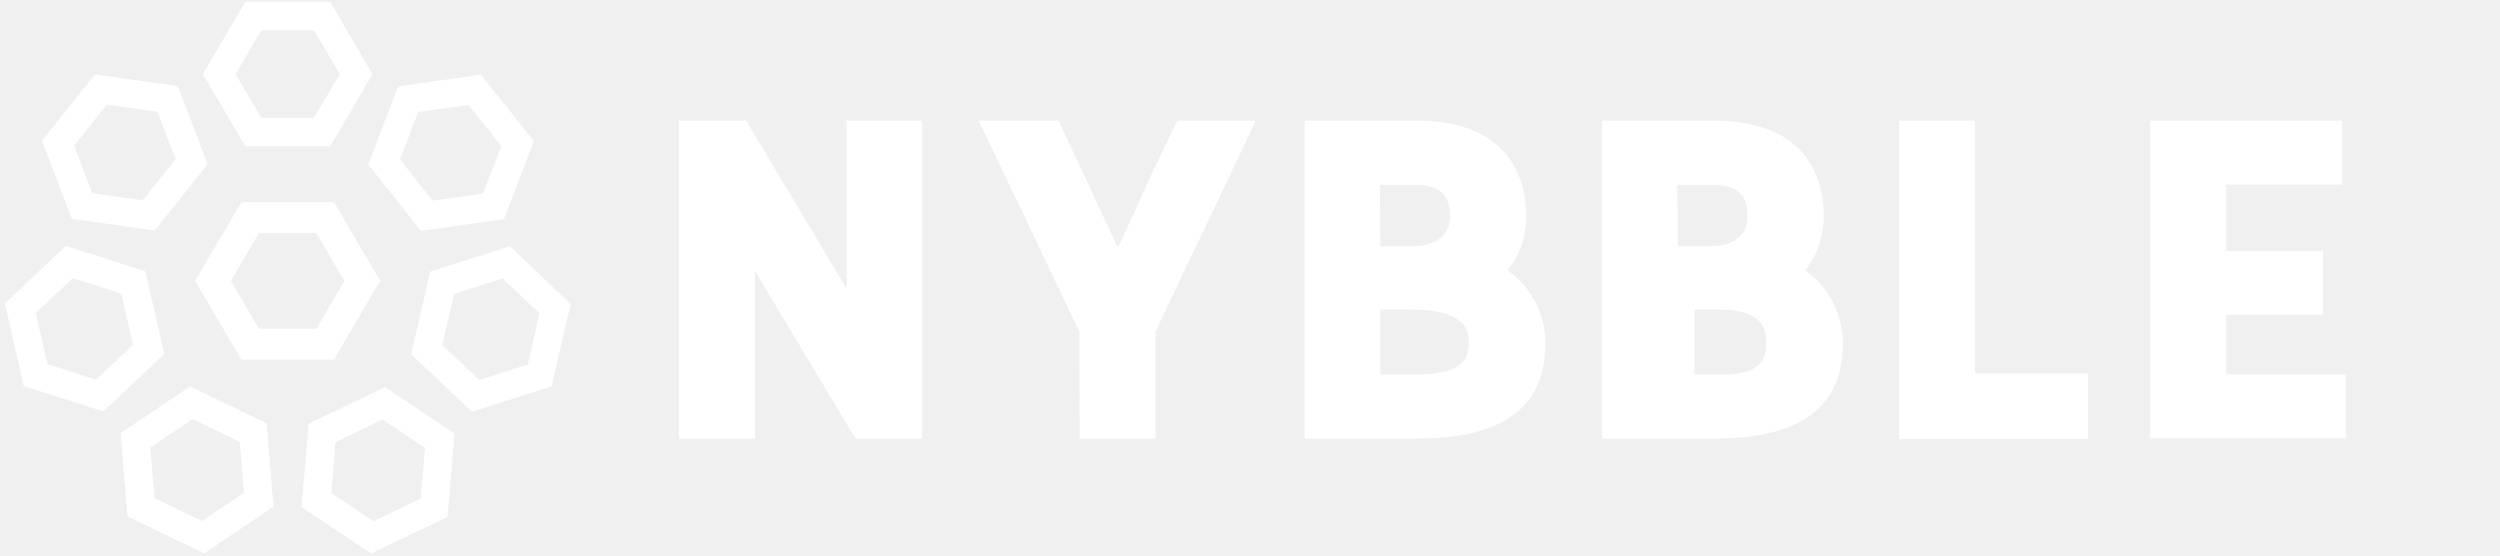
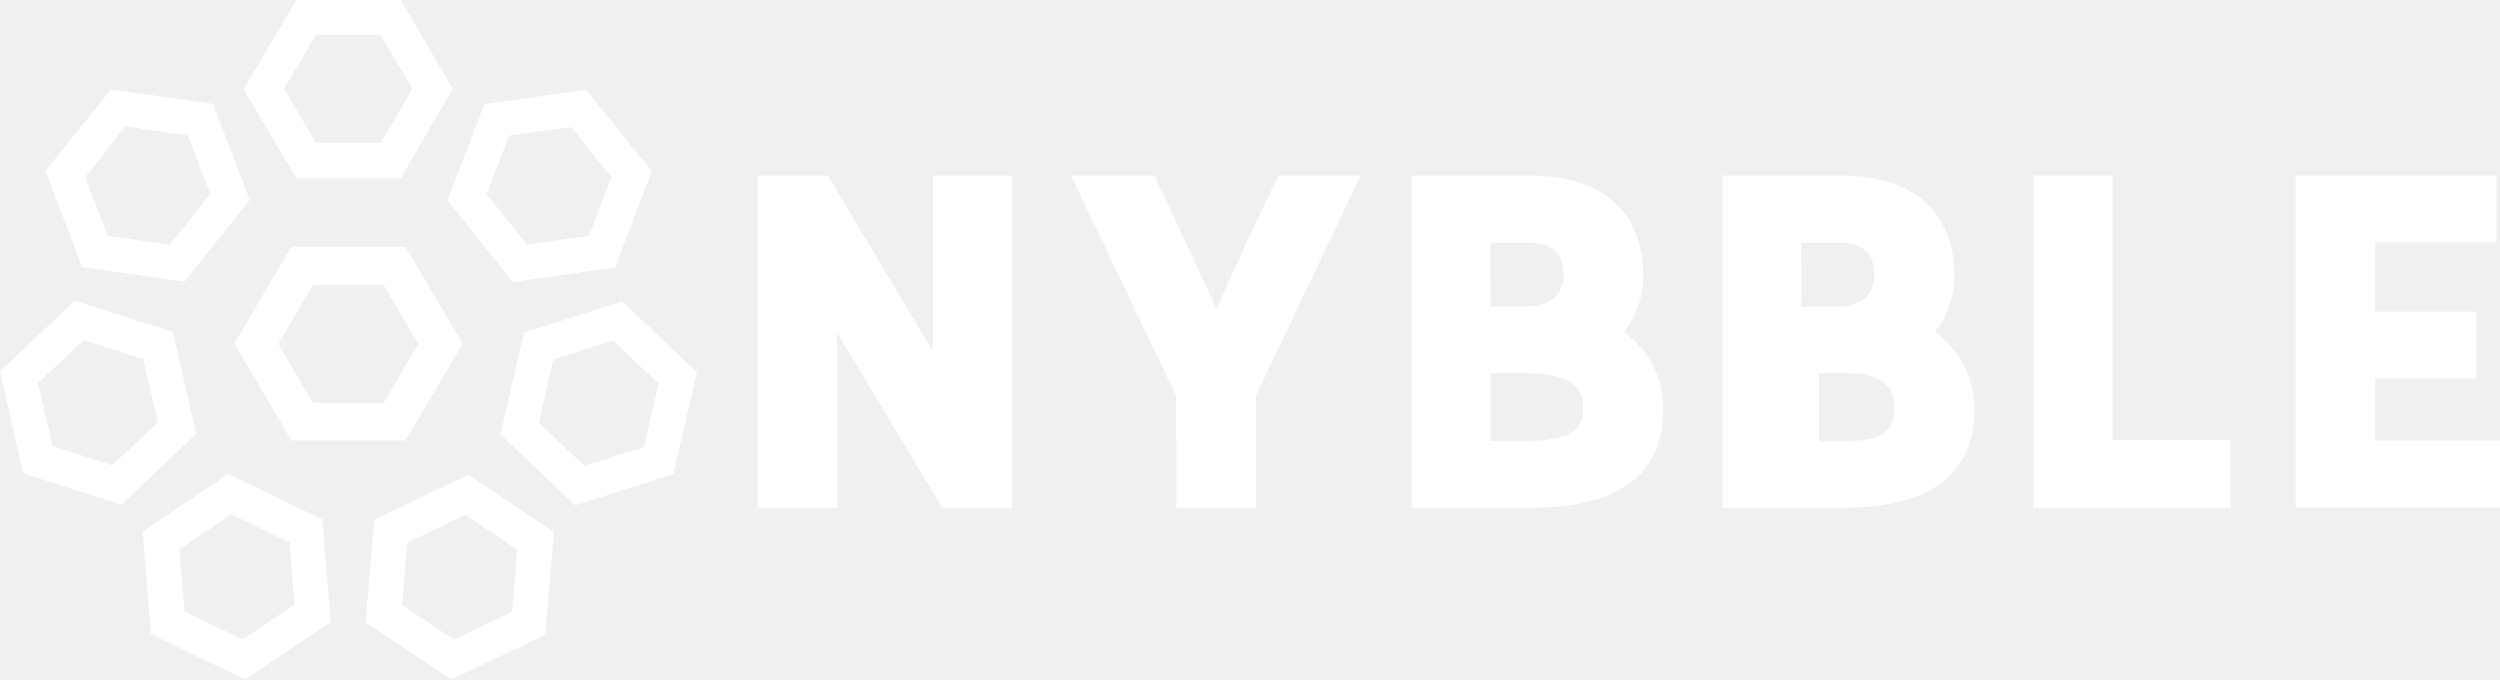
- <svg xmlns="http://www.w3.org/2000/svg" version="1.1" id="Layer_1" x="0px" y="0px" viewBox="0 0 810 180" style="enable-background:new 0 0 810 180;" xml:space="preserve">
+ <svg xmlns="http://www.w3.org/2000/svg" version="1.1" id="Layer_1" x="0px" y="0px" viewBox="0 0 774.8 210.6" style="enable-background:new 0 0 774.8 210.6;" xml:space="preserve">
  <style type="text/css">
	.st0{fill:#FFFFFF;}
	.st1{enable-background:new    ;}
</style>
-   <path class="st0" d="M83.9,75.5h18.6l9.1,15.5l-9.1,15.5H83.9L74.8,91L83.9,75.5 M78.2,65.5L63.2,91l15,25.5h30l15-25.5l-15-25.5  H78.2z" />
-   <path class="st0" d="M84.7,9.8h17l8.4,14.2l-8.4,14.2h-17L76.3,24L84.7,9.8 M79.5,0.6L65.7,24l13.8,23.4H107L120.7,24L107,0.6H79.5z  " />
-   <path class="st0" d="M24,47.2l10.6-13.3L51,36.2l5.9,15.4L46.2,64.9l-16.3-2.3L24,47.2 M13.6,45.6l9.7,25.3l26.8,3.8l17.2-21.5  l-9.7-25.3l-26.8-3.8L13.6,45.6z" />
-   <path class="st0" d="M15.4,118l-3.8-16.6l12-11.3l15.7,5l3.8,16.6l-12,11.3L15.4,118 M7.7,125.1l25.8,8.2l19.7-18.6l-6.1-26.8  l-25.8-8.2L1.6,98.3L7.7,125.1z" />
-   <path class="st0" d="M65.4,168.8l-15.3-7.4L48.7,145l13.7-9.2l15.3,7.4l1.4,16.4L65.4,168.8 M66.1,179.3l22.5-15.1l-2.2-27l-24.8-12  l-22.5,15.1l2.2,27L66.1,179.3z" />
-   <path class="st0" d="M136.3,161.5l-15.3,7.4l-13.7-9.2l1.4-16.4l15.3-7.4l13.7,9.2L136.3,161.5 M145,167.5l2.3-27l-22.5-15.1  L100,137.3l-2.3,27l22.5,15L145,167.5z" />
-   <path class="st0" d="M174.8,101.5l-3.8,16.6l-15.7,5l-12-11.3l3.8-16.6l15.7-5L174.8,101.5 M184.9,98.5l-19.7-18.7L139.4,88  l-6.2,26.8l19.7,18.6l25.8-8.2L184.9,98.5z" />
-   <path class="st0" d="M151.8,34l10.6,13.3l-5.9,15.4L140.2,65l-10.6-13.3l5.9-15.4L151.8,34 M155.8,24.2L129,28l-9.7,25.3l17.1,21.5  l26.9-3.8l9.7-25.3L155.8,24.2z" />
+   <path class="st0" d="M97,88.3h21.9l10.7,18.3l-10.7,18.3H97l-10.7-18.3L97,88.3 M90.3,76.5l-17.7,30l17.7,30h35.4l17.7-30l-17.7-30  H90.3z" />
+   <path class="st0" d="M97.9,10.8h20l9.9,16.7L118,44.3h-20L88,27.6L97.9,10.8 M91.8,0L75.5,27.6l16.3,27.6h32.4l16.1-27.6L124.2,0  H91.8z" />
+   <path class="st0" d="M26.4,54.9l12.5-15.7L58.2,42l7,18.1L52.6,75.8l-19.2-2.7L26.4,54.9 M14.1,53l11.4,29.8l31.6,4.5L77.4,62  L66,32.2l-31.6-4.5L14.1,53z" />
+   <path class="st0" d="M16.3,138.3l-4.5-19.6l14.1-13.3l18.5,5.9l4.5,19.6l-14.1,13.3L16.3,138.3 M7.2,146.7l30.4,9.7l23.2-21.9  l-7.2-31.6l-30.4-9.7L0,115.1L7.2,146.7z" />
+   <path class="st0" d="M75.2,198.2l-18-8.7l-1.6-19.3l16.1-10.8l18,8.7l1.6,19.3L75.2,198.2 M76,210.6l26.5-17.8L99.9,161l-29.2-14.1  l-26.5,17.8l2.6,31.8L76,210.6z" />
+   <path class="st0" d="M158.7,189.6l-18,8.7l-16.1-10.8l1.6-19.3l18-8.7l16.1,10.8L158.7,189.6 M169,196.7l2.7-31.8l-26.5-17.8  l-29.2,14l-2.7,31.8l26.5,17.7L169,196.7z" />
+   <path class="st0" d="M204.1,118.9l-4.5,19.6l-18.5,5.9L167,131l4.5-19.6l18.5-5.9L204.1,118.9 M216,115.4l-23.2-22l-30.4,9.7  l-7.3,31.6l23.2,21.9l30.4-9.7L216,115.4z" />
+   <path class="st0" d="M177,39.4L189.5,55l-7,18.1l-19.2,2.7l-12.5-15.7l7-18.1L177,39.4 M181.7,27.8l-31.6,4.5l-11.4,29.8l20.2,25.3  l31.7-4.5L202,53.1L181.7,27.8z" />
  <g class="st1">
-     <path class="st0" d="M220,39.1h21.8l32.5,54.5V39.1h24.5v103h-21.6l-32.6-54.3v54.3H220V39.1L220,39.1z" />
-     <path class="st0" d="M349.7,107.4l-32.6-68.3H343l19.2,41.2c4.3-9.1,9.7-21.9,19.3-41.2h25.4l-32.5,68.3v34.7h-24.6L349.7,107.4   L349.7,107.4z" />
-     <path class="st0" d="M422.6,39.1H459c28.6,0,35.5,17.1,35.5,30.9c0,5.9-1.7,12.1-6,17.6c8.5,6,12.2,15.5,12.2,23.3   c0,14-5.5,31.2-41.6,31.2h-36.4v-103C422.7,39.1,422.6,39.1,422.6,39.1z M447.2,79.8h10.1c10.6,0,12.5-5.9,12.5-9.7   c0-4-0.9-10.2-11-10.2h-11.7L447.2,79.8L447.2,79.8z M447.2,121.4h11.5c15.1-0.3,17.2-4.8,17.2-10.5c0-5.6-3.4-10.6-18.6-10.6   h-10.1V121.4z" />
-     <path class="st0" d="M519,39.1h36.4c28.6,0,35.5,17.1,35.5,30.9c0,5.9-1.7,12.1-6,17.6c8.5,6,12.2,15.5,12.2,23.3   c0,14-5.5,31.2-41.6,31.2H519V39.1L519,39.1z M543.6,79.8h10.1c10.6,0,12.5-5.9,12.5-9.7c0-4-0.9-10.2-11-10.2h-11.7L543.6,79.8   L543.6,79.8z M549,121.4h9.3c12.3-0.3,14-4.8,14-10.5c0-5.6-2.8-10.6-15.1-10.6H549V121.4L549,121.4z" />
-     <path class="st0" d="M615.4,39.1h24.5V121h36.6v21.2h-61.1V39.1z" />
-     <path class="st0" d="M696.7,39.1h62.2v20.7h-37.6v21.5h31.4V102h-31.4v19.3H760V142h-63.3V39.1L696.7,39.1z" />
+     <path class="st0" d="M234.8,54.4h21.8l32.5,54.5V54.4h24.5v103h-21.6l-32.6-54.3v54.3h-24.6V54.4L234.8,54.4z" />
+     <path class="st0" d="M364.5,122.7l-32.6-68.3h25.9L377,95.6c4.3-9.1,9.7-21.9,19.3-41.2h25.4l-32.5,68.3v34.7h-24.6L364.5,122.7   L364.5,122.7z" />
+     <path class="st0" d="M437.4,54.4h36.4c28.6,0,35.5,17.1,35.5,30.9c0,5.9-1.7,12.1-6,17.6c8.5,6,12.2,15.5,12.2,23.3   c0,14-5.5,31.2-41.6,31.2h-36.4v-103C437.5,54.4,437.4,54.4,437.4,54.4z M462,95.1h10.1c10.6,0,12.5-5.9,12.5-9.7   c0-4-0.9-10.2-11-10.2h-11.7L462,95.1L462,95.1z M462,136.7h11.5c15.1-0.3,17.2-4.8,17.2-10.5c0-5.6-3.4-10.6-18.6-10.6H462V136.7z   " />
+     <path class="st0" d="M533.8,54.4h36.4c28.6,0,35.5,17.1,35.5,30.9c0,5.9-1.7,12.1-6,17.6c8.5,6,12.2,15.5,12.2,23.3   c0,14-5.5,31.2-41.6,31.2h-36.5V54.4L533.8,54.4z M558.3,95.1h10.1c10.6,0,12.5-5.9,12.5-9.7c0-4-0.9-10.2-11-10.2h-11.7   L558.3,95.1L558.3,95.1z M563.8,136.7h9.3c12.3-0.3,14-4.8,14-10.5c0-5.6-2.8-10.6-15.1-10.6h-8.2V136.7L563.8,136.7z" />
+     <path class="st0" d="M630.2,54.4h24.5v81.9h36.6v21.2h-61.1V54.4z" />
+     <path class="st0" d="M711.5,54.4h62.2v20.7h-37.6v21.5h31.4v20.7h-31.4v19.3h38.7v20.7h-63.3V54.4L711.5,54.4z" />
  </g>
</svg>
